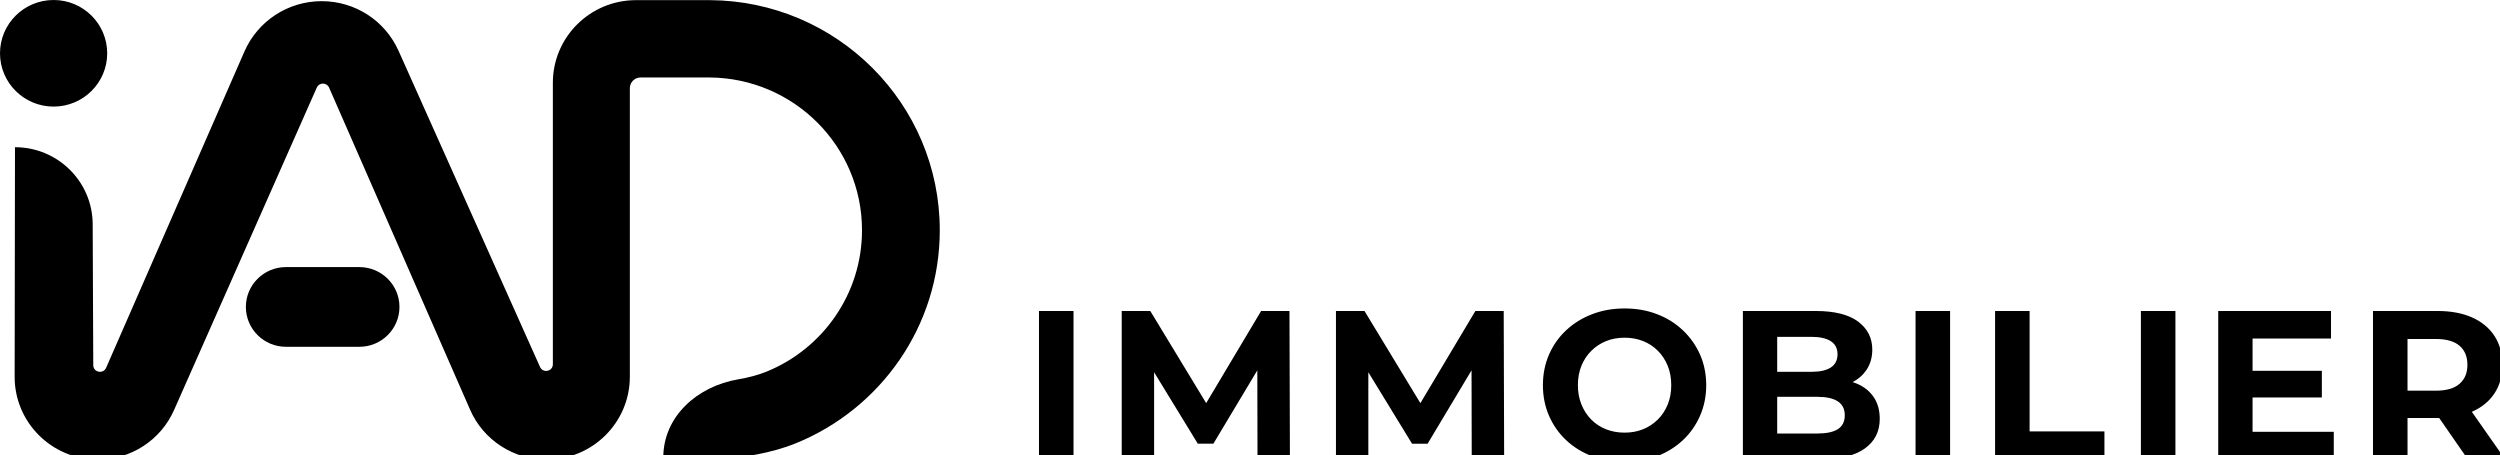
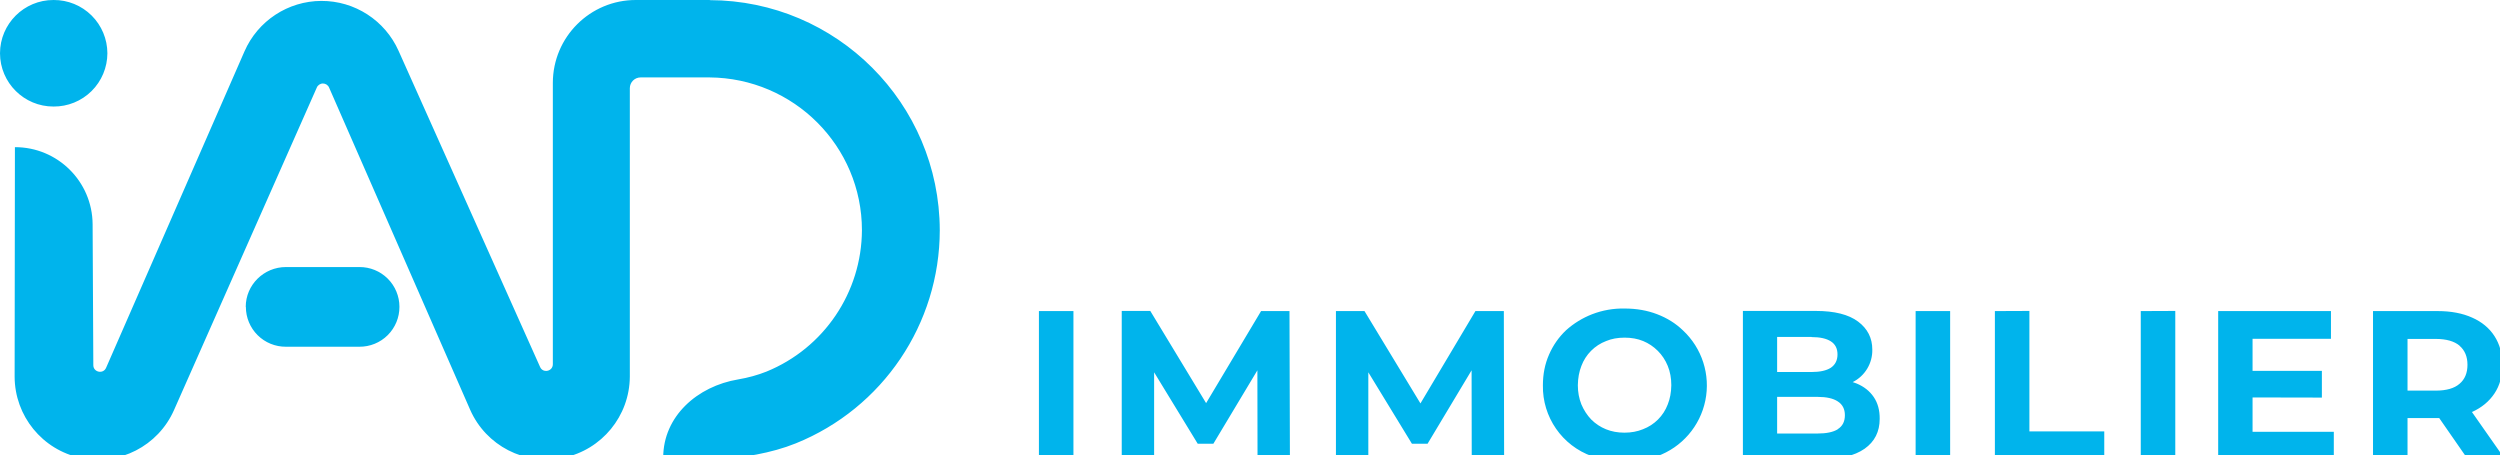
- <svg xmlns="http://www.w3.org/2000/svg" viewBox="0 0 176 32" role="img" aria-label="iad France" fill="#000">
-   <path d="M17.309,21.608c-0,-1.549 1.263,-2.805 2.821,-2.805l5.17,-0c1.558,-0 2.822,1.256 2.822,2.805c-0,1.55 -1.264,2.806 -2.822,2.806l-5.17,0c-1.558,0 -2.821,-1.256 -2.821,-2.806Zm-13.535,-21.608c2.084,0 3.773,1.68 3.773,3.752c0,2.072 -1.689,3.752 -3.773,3.752c-2.084,-0 -3.774,-1.68 -3.774,-3.752c-0,-2.072 1.69,-3.752 3.774,-3.752Zm46.201,0.01c8.949,0.056 16.185,7.286 16.185,16.197c0,6.782 -4.191,12.584 -10.128,14.998c-3.515,1.428 -8.049,1.199 -9.337,1.199l0,-0.188c0,-2.903 2.395,-5.021 5.274,-5.511c0.7,-0.119 1.379,-0.292 1.991,-0.54c3.95,-1.606 6.725,-5.463 6.725,-9.958c0,-5.916 -4.804,-10.716 -10.745,-10.753l-4.84,-0c-0.419,-0 -0.759,0.338 -0.759,0.755l-0,20.312c-0,3.221 -2.626,5.832 -5.866,5.832c-2.334,0 -4.446,-1.376 -5.378,-3.504l-9.93,-22.683c-0.165,-0.375 -0.699,-0.376 -0.865,-0.001l-10.053,22.711c-0.936,2.113 -3.038,3.477 -5.361,3.477c-3.238,0 -5.862,-2.612 -5.857,-5.831l0.024,-16.159c3.012,0 5.457,2.422 5.47,5.416l0.041,9.929c0.002,0.507 0.701,0.65 0.905,0.184l9.738,-22.268c0.941,-2.151 3.076,-3.542 5.435,-3.542c2.359,-0 4.463,1.37 5.415,3.497l9.959,22.255c0.207,0.463 0.903,0.316 0.903,-0.191l0,-19.814c0,-3.214 2.621,-5.819 5.853,-5.819l5.096,-0l0.105,-0Z" />
-   <path d="M118.474,23.252c0.515,0.488 0.918,1.058 1.208,1.709c0.29,0.651 0.436,1.381 0.436,2.156c-0,0.776 -0.146,1.495 -0.436,2.156c-0.291,0.662 -0.693,1.234 -1.208,1.716c-0.516,0.483 -1.121,0.858 -1.816,1.127c-0.696,0.268 -1.443,0.403 -2.274,0.403c-0.831,-0 -1.598,-0.134 -2.304,-0.403c-0.705,-0.269 -1.315,-0.647 -1.83,-1.134c-0.516,-0.488 -0.916,-1.06 -1.201,-1.717c-0.285,-0.656 -0.428,-1.372 -0.428,-2.148c-0,-0.776 0.143,-1.492 0.428,-2.149c0.285,-0.657 0.688,-1.229 1.208,-1.716c0.52,-0.488 1.131,-0.866 1.831,-1.134c0.701,-0.268 1.451,-0.403 2.281,-0.403c0.831,-0 1.593,0.134 2.289,0.403c0.695,0.268 1.301,0.646 1.816,1.134Zm-1.066,5.222c0.166,-0.408 0.248,-0.86 0.248,-1.358c-0,-0.497 -0.082,-0.95 -0.248,-1.358c-0.165,-0.408 -0.395,-0.761 -0.69,-1.059c-0.296,-0.299 -0.644,-0.528 -1.043,-0.687c-0.401,-0.159 -0.836,-0.238 -1.306,-0.238c-0.47,-0 -0.903,0.079 -1.298,0.238c-0.396,0.16 -0.743,0.388 -1.043,0.687c-0.3,0.298 -0.533,0.651 -0.698,1.059c-0.165,0.408 -0.247,0.871 -0.247,1.358c-0,0.487 0.082,0.938 0.247,1.35c0.165,0.413 0.396,0.769 0.69,1.067c0.296,0.299 0.644,0.528 1.043,0.687c0.401,0.159 0.836,0.238 1.306,0.238c0.471,0 0.903,-0.079 1.299,-0.238c0.395,-0.159 0.743,-0.389 1.043,-0.687c0.3,-0.298 0.533,-0.651 0.697,-1.059Zm-28.625,-6.579l1.996,-0l0.031,10.445l-2.282,-0l-0.013,-6.269l-3.093,5.165l-1.096,-0l-3.077,-5.031l0,6.135l-2.28,-0l-0,-10.446l2.011,0l3.935,6.486l3.868,-6.486Zm15.082,0l1.996,0l0.031,10.446l-2.282,-0l-0.014,-6.269l-3.092,5.165l-1.096,-0l-3.077,-5.031l0,6.135l-2.28,-0l-0,-10.446l2.01,0l3.935,6.486l3.869,-6.486Zm-28.289,0l-0,10.446l-2.432,-0l0,-10.446l2.432,0Zm61.711,0l-0,10.446l-2.432,-0l-0,-10.446l2.432,0Zm21.293,6.088l-0,2.418l5.718,-0l-0,1.94l-8.134,-0l-0,-10.446l7.939,0l-0,1.94l-5.523,0l-0,2.268l4.878,0l-0,1.88l-4.878,0Zm17.783,4.356l-2.626,-0l-2.017,-2.911l-0.114,0.001l-2.116,0l-0,2.91l-2.431,-0l-0,-10.445l4.547,-0c0.94,-0 1.75,0.151 2.431,0.455c0.68,0.303 1.206,0.738 1.576,1.305c0.37,0.568 0.555,1.254 0.555,2.03c-0,0.776 -0.185,1.445 -0.555,2.007c-0.371,0.562 -0.896,0.992 -1.576,1.291l-0.021,0.008l2.347,3.349Zm-3.212,-7.998c-0.37,-0.318 -0.93,-0.477 -1.68,-0.477l-1.982,0l-0,3.641l1.982,-0c0.75,-0 1.31,-0.162 1.68,-0.485c0.37,-0.324 0.555,-0.759 0.555,-1.336c-0,-0.577 -0.185,-1.024 -0.555,-1.343Zm-30.267,-2.446l-0,8.476l5.268,-0l-0,1.97l-7.699,-0l-0,-10.446l2.431,0Zm10.266,0l-0,10.446l-2.431,-0l-0,-10.446l2.431,0Zm-22.437,5.11c0.51,0.213 0.908,0.529 1.193,0.947c0.286,0.418 0.428,0.93 0.428,1.537c-0,0.895 -0.355,1.594 -1.066,2.096c-0.71,0.502 -1.756,0.754 -3.136,0.754l-5.433,-0l-0,-10.445l5.133,-0c1.32,-0 2.313,0.249 2.979,0.746c0.665,0.497 0.998,1.154 0.998,1.97c-0,0.547 -0.135,1.022 -0.405,1.425c-0.244,0.364 -0.57,0.652 -0.977,0.865c0.097,0.032 0.193,0.066 0.286,0.105Zm-1.328,3.208c0.325,-0.204 0.487,-0.54 0.487,-0.978c-0,-0.437 -0.162,-0.763 -0.487,-0.977c-0.325,-0.214 -0.803,-0.321 -1.433,-0.321l-2.837,-0l-0,2.582l2.837,-0c0.63,-0 1.108,-0.102 1.433,-0.306Zm-1.854,-6.499l-2.416,0l-0,2.462l2.416,0c0.591,0 1.043,-0.101 1.358,-0.305c0.316,-0.204 0.473,-0.525 0.473,-0.933c-0,-0.408 -0.157,-0.714 -0.473,-0.918c-0.315,-0.203 -0.768,-0.306 -1.358,-0.306Z" />
+ <svg xmlns="http://www.w3.org/2000/svg" viewBox="0 0 176 32">
+   <path fill="#00b4ec" d="M17.3 21.6c0-1.54 1.27-2.8 2.83-2.8h5.17a2.8 2.8 0 0 1 2.82 2.8 2.8 2.8 0 0 1-2.82 2.81h-5.17a2.8 2.8 0 0 1-2.82-2.8M3.78 0a3.76 3.76 0 0 1 3.78 3.75A3.76 3.76 0 0 1 3.77 7.5 3.76 3.76 0 0 1 0 3.75 3.76 3.76 0 0 1 3.77 0m46.2.01a16.24 16.24 0 0 1 16.19 16.2 16.2 16.2 0 0 1-10.13 15c-3.51 1.42-8.05 1.2-9.34 1.2v-.2c0-2.9 2.4-5.02 5.28-5.5q1.06-.18 1.99-.55a10.8 10.8 0 0 0 6.72-9.95c0-5.92-4.8-10.72-10.74-10.76H45.1a.76.76 0 0 0-.76.76v20.31a5.87 5.87 0 0 1-11.24 2.33L23.17 6.17a.47.47 0 0 0-.87 0l-10.05 22.7a5.86 5.86 0 0 1-11.22-2.35l.02-16.16a5.46 5.46 0 0 1 5.47 5.42l.05 9.93c0 .5.7.65.9.18l9.74-22.27a5.93 5.93 0 0 1 10.85-.04l9.96 22.25c.2.47.9.32.9-.19V5.83A5.84 5.84 0 0 1 44.77 0h5.2m68.5 23.25a5.3 5.3 0 0 1-1.81 8.87q-1.03.4-2.28.4t-2.3-.4a5.2 5.2 0 0 1-3.46-5q0-1.17.43-2.15.43-.99 1.2-1.72a6 6 0 0 1 1.84-1.13 6 6 0 0 1 2.28-.4q1.25 0 2.29.4 1.05.4 1.81 1.13m-1.06 5.22q.24-.6.25-1.35 0-.75-.25-1.36t-.7-1.06-1.03-.69-1.31-.24-1.3.24a3 3 0 0 0-1.74 1.75q-.24.61-.25 1.36 0 .72.25 1.35.26.61.69 1.06.45.45 1.04.69t1.3.24 1.3-.24a3 3 0 0 0 1.75-1.75M88.78 21.9h2l.03 10.44h-2.28l-.01-6.27-3.1 5.17h-1.1l-3.07-5.03v6.13h-2.28V21.89h2.01l3.93 6.49zm15.09 0h2l.02 10.44h-2.28l-.01-6.27-3.1 5.17h-1.1l-3.07-5.03v6.13h-2.28V21.9h2.01l3.94 6.5zm-28.3 0v10.44h-2.43V21.9zm61.72 0v10.44h-2.43V21.9zm21.29 6.08v2.42h5.72v1.94h-8.14V21.9h7.94v1.95h-5.52v2.26h4.88v1.88zm17.78 4.36h-2.62l-2.02-2.91h-2.23v2.9h-2.43V21.9h4.55q1.41 0 2.43.46 1.02.45 1.57 1.3.56.87.56 2.03 0 1.17-.56 2.01t-1.57 1.3h-.02zm-3.2-8q-.57-.48-1.69-.48h-1.98v3.64h1.98q1.13 0 1.68-.48.56-.47.56-1.34 0-.86-.56-1.34m-30.28-2.45v8.48h5.27v1.97h-7.7V21.9zm10.27 0v10.45h-2.43V21.9zM130.71 27q.77.32 1.2.95t.42 1.54q0 1.35-1.06 2.1-1.07.75-3.14.75h-5.43V21.89h5.13q1.98 0 2.98.75t1 1.97a2.5 2.5 0 0 1-1.38 2.29zm-1.33 3.21q.5-.31.5-.98 0-.65-.5-.97-.48-.32-1.43-.32h-2.84v2.58h2.84q.95 0 1.43-.3m-1.85-6.5h-2.42v2.47h2.42q.89 0 1.36-.3.47-.32.47-.94t-.47-.92-1.36-.3" />
</svg>
